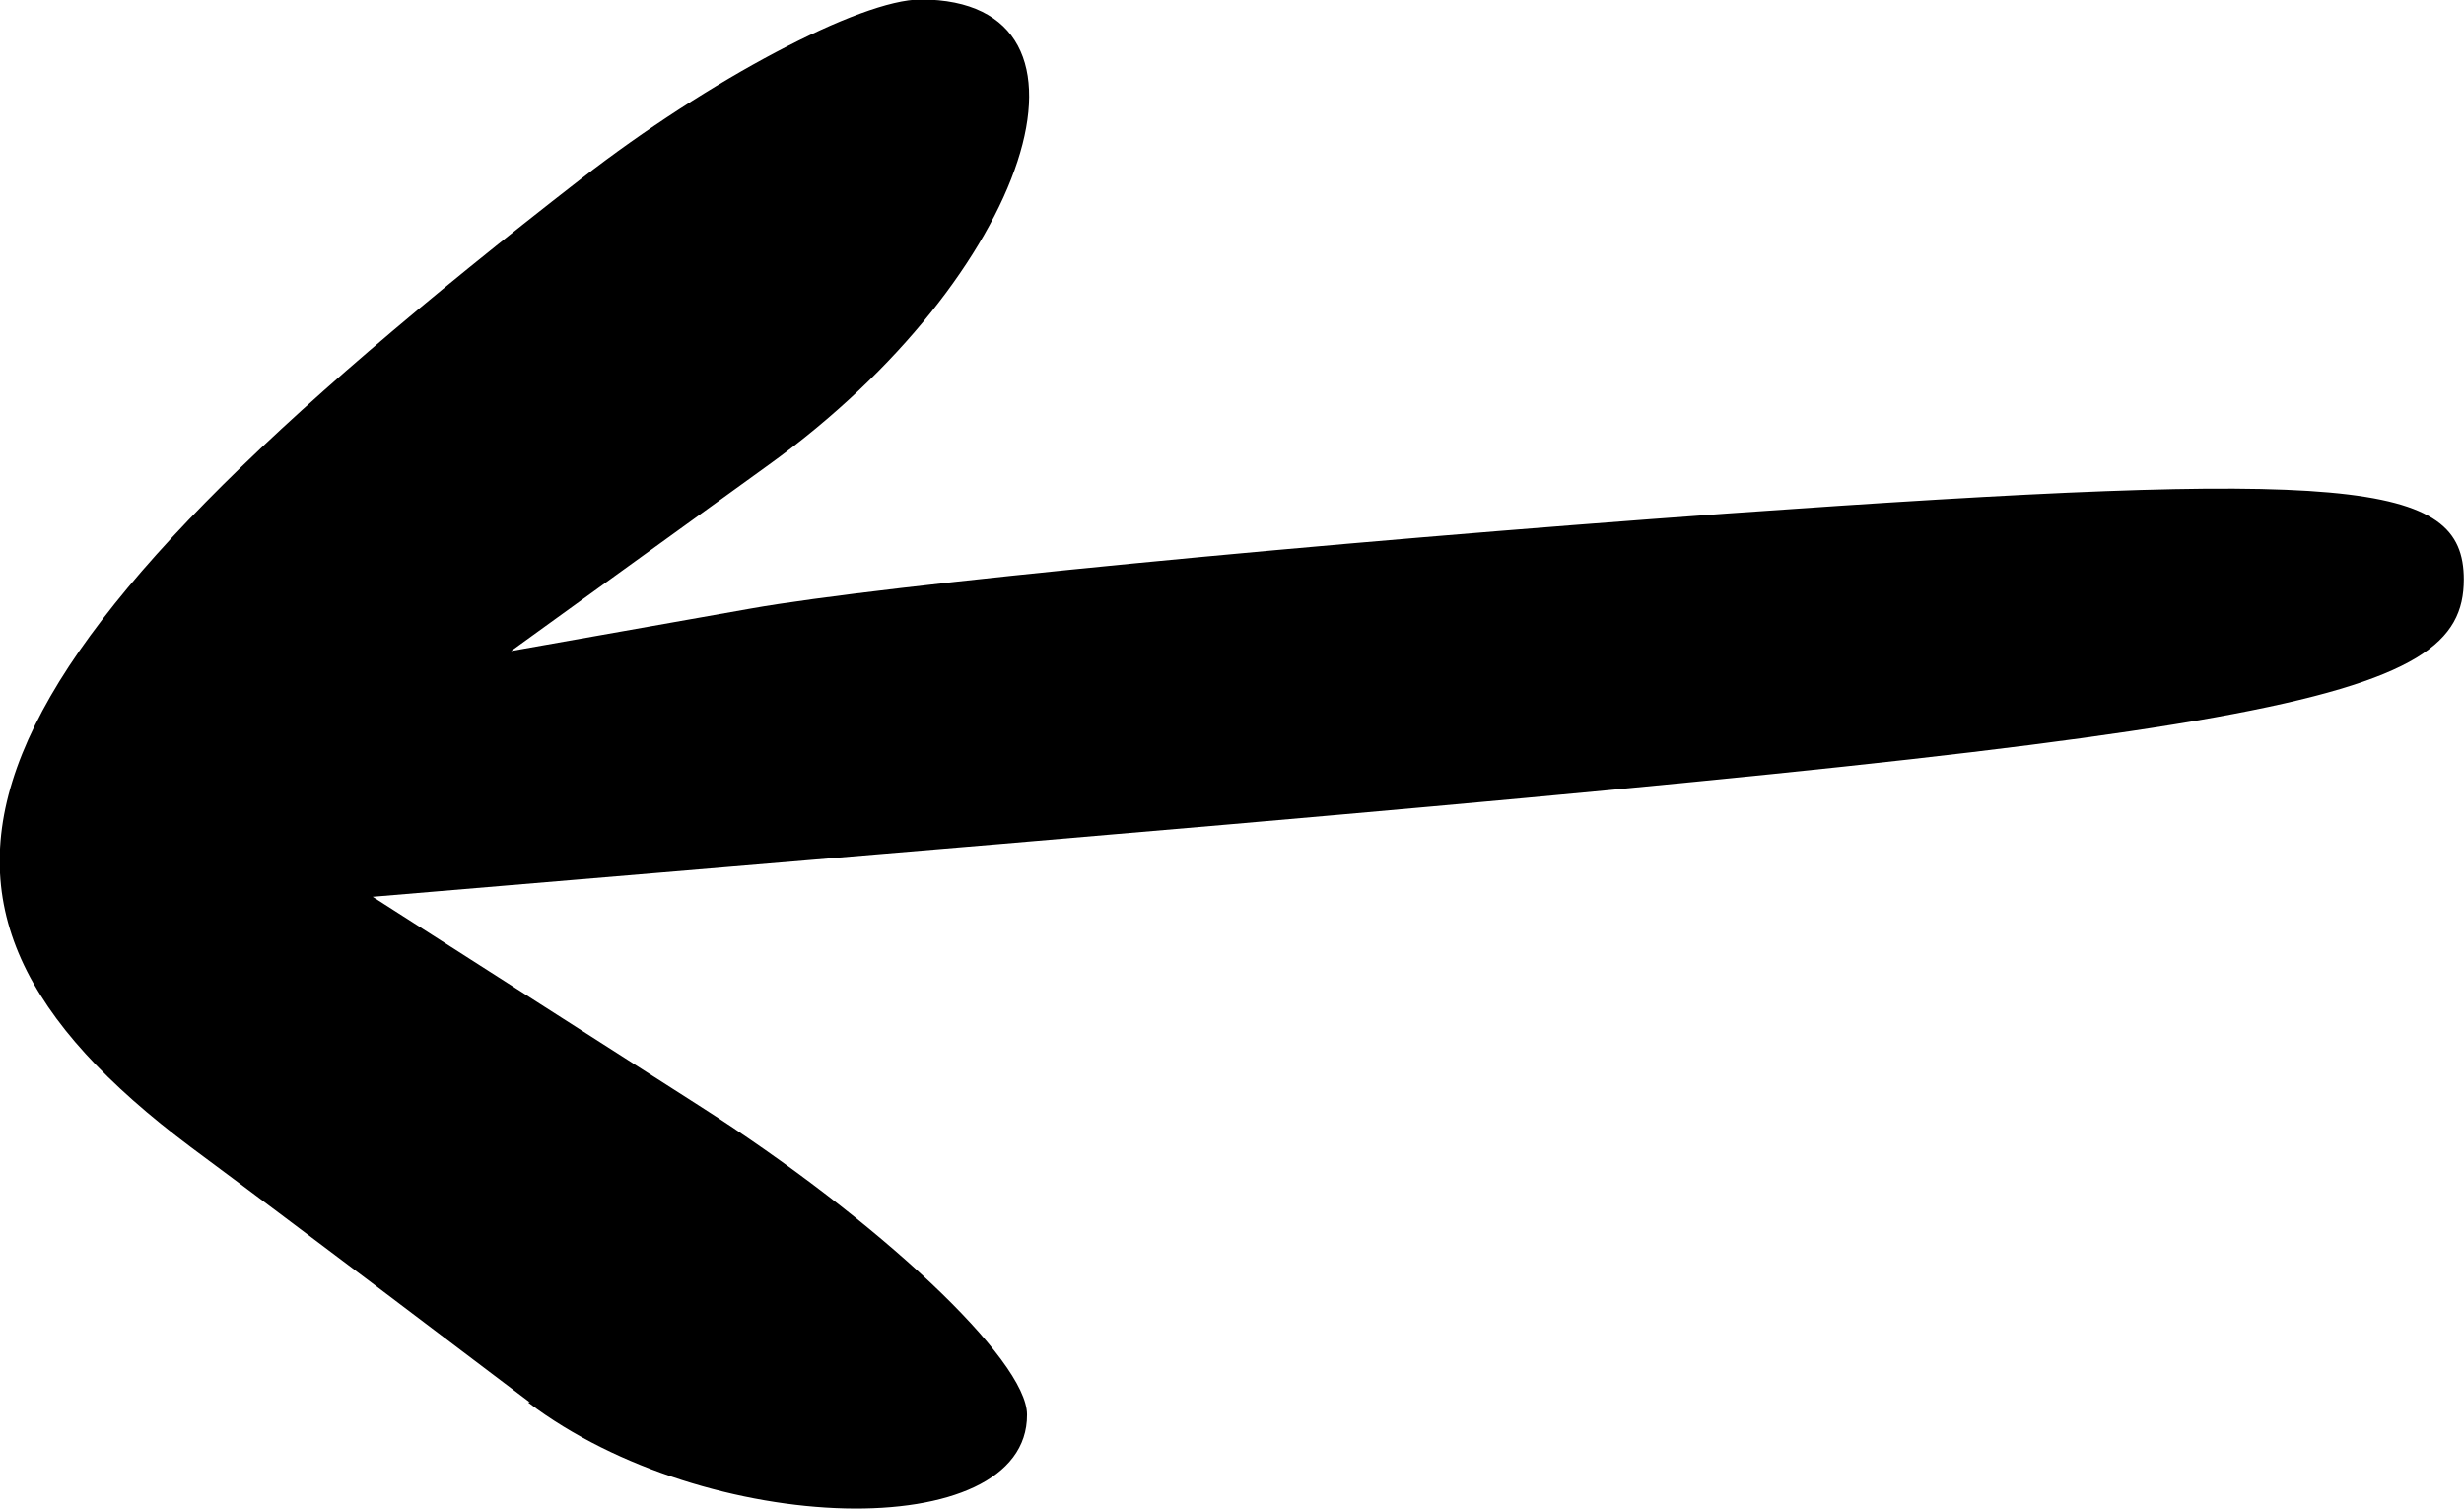
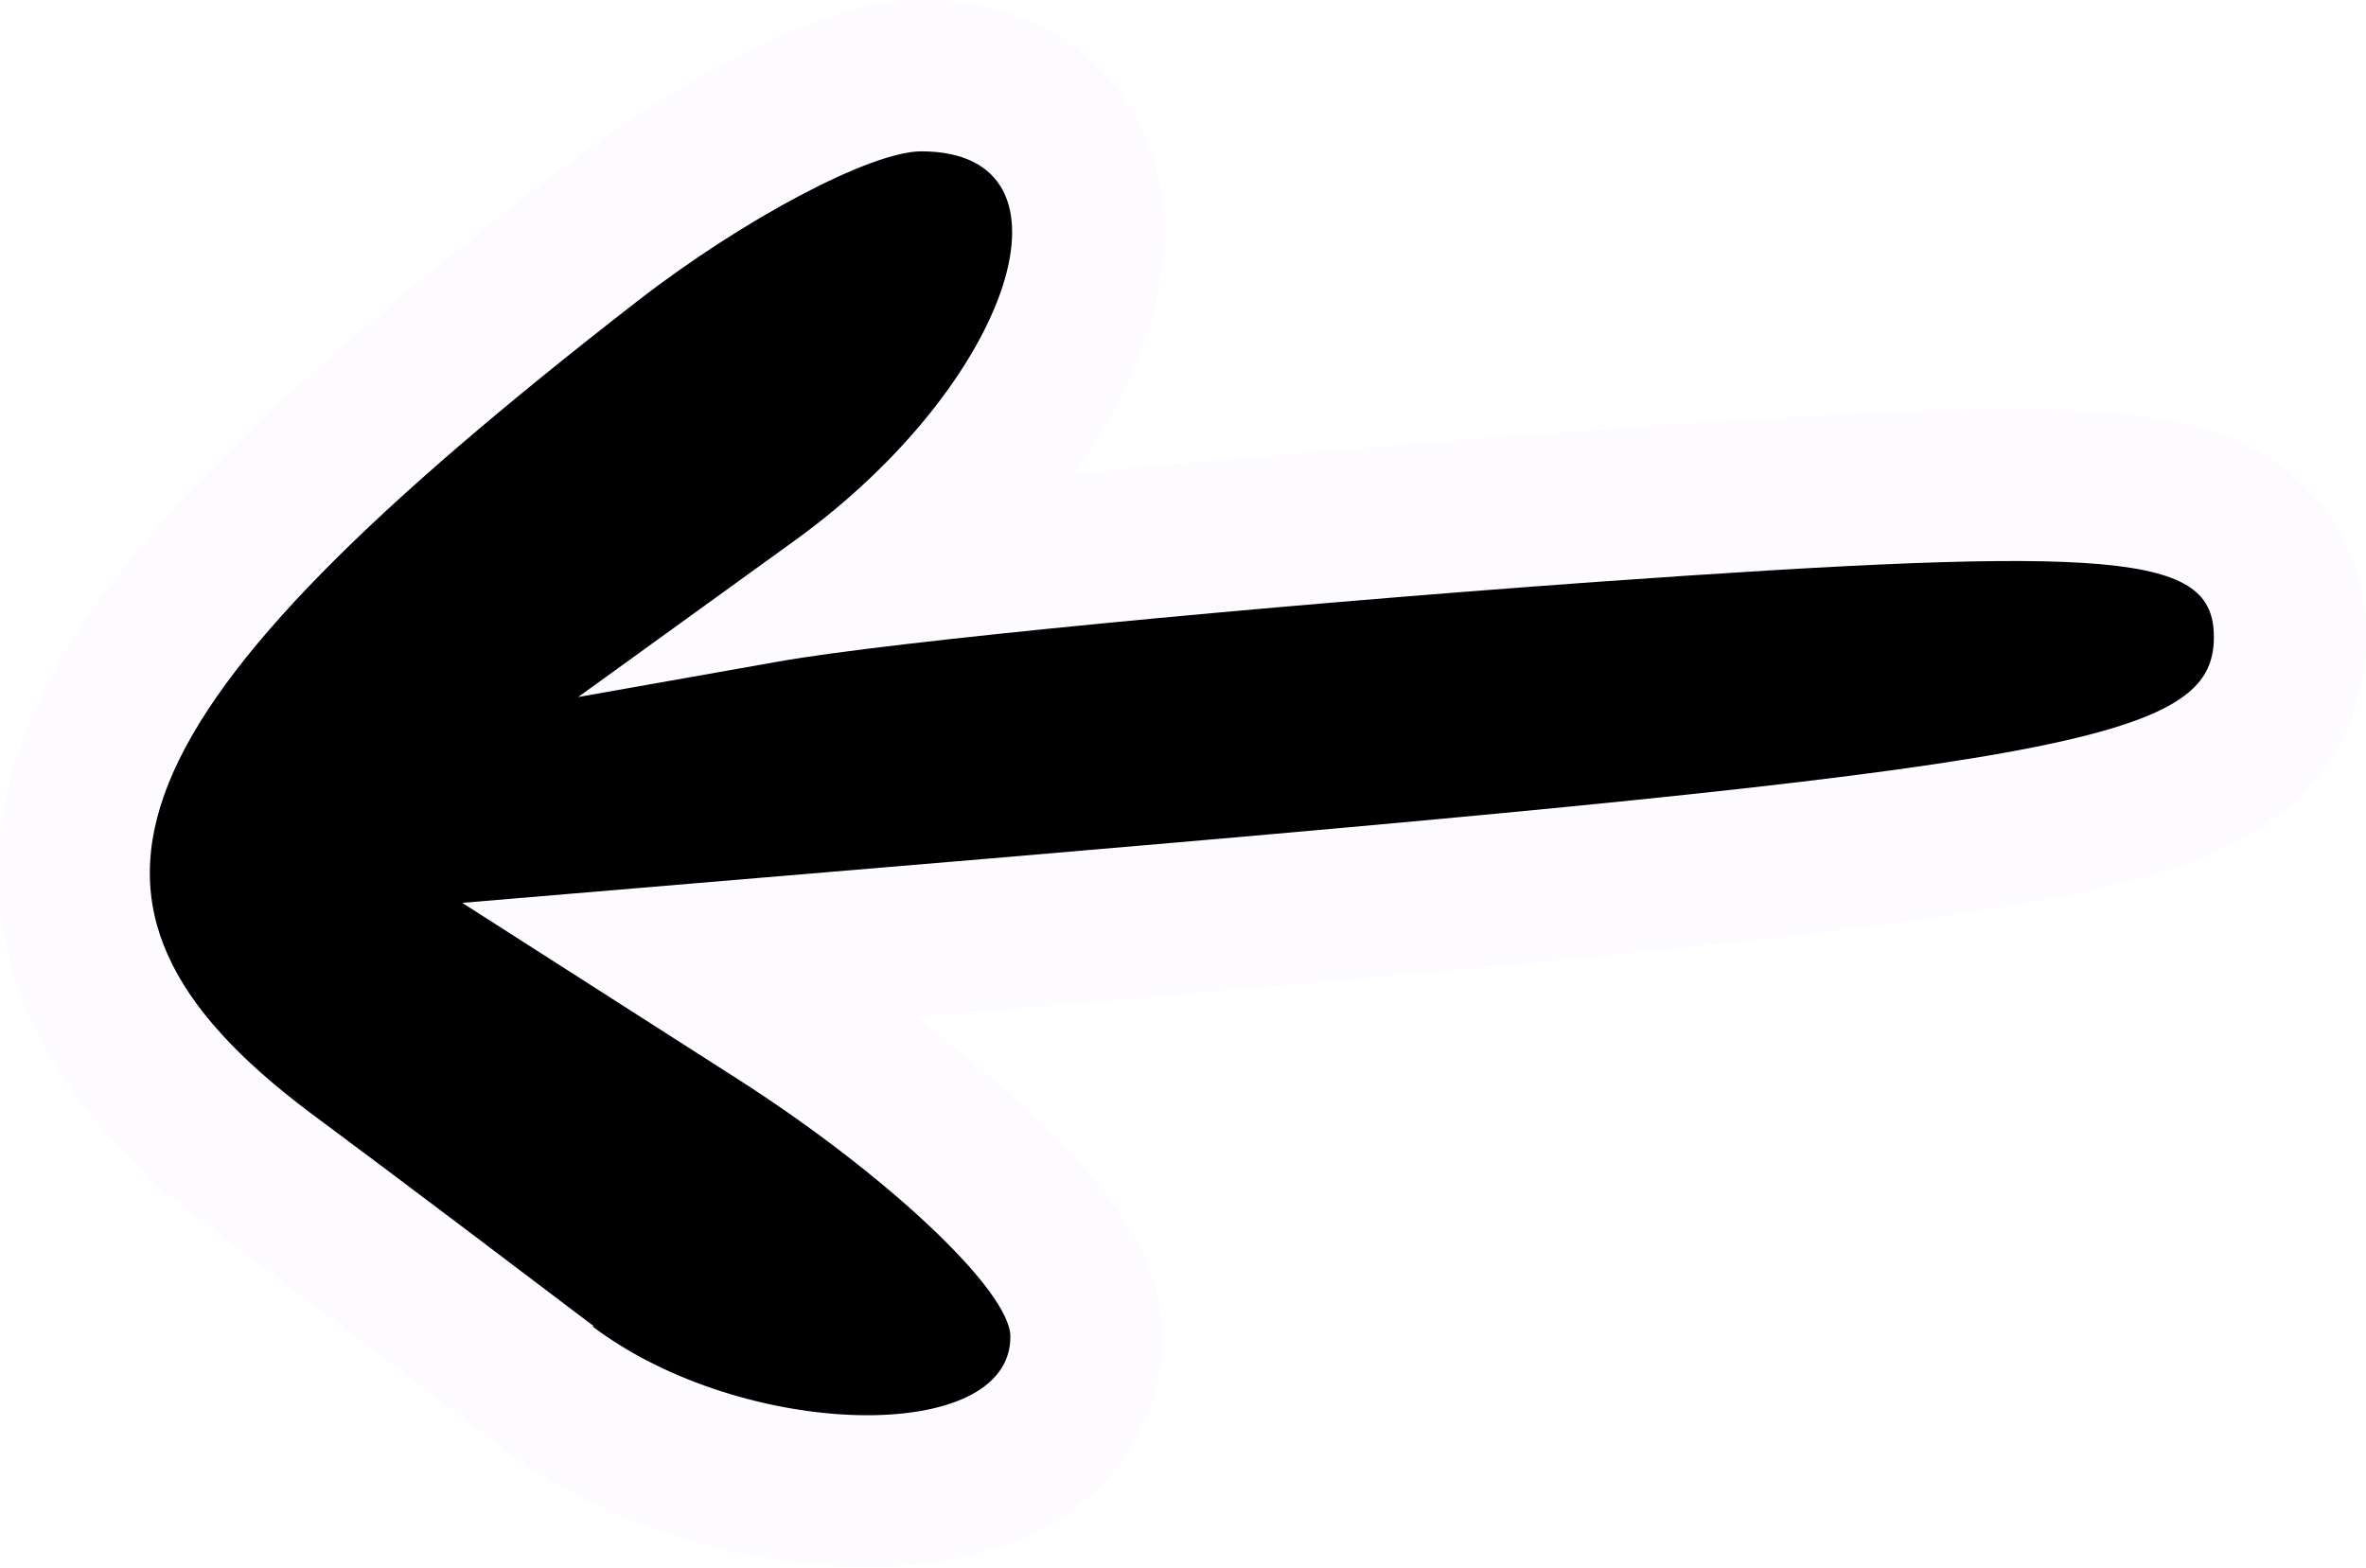
- <svg xmlns="http://www.w3.org/2000/svg" width="2.617mm" height="1.603mm" viewBox="0 0 2.617 1.603" version="1.1" id="svg8">
+ <svg xmlns="http://www.w3.org/2000/svg" width="3mm" height="1.988mm" viewBox="0 0 3 1.988" version="1.1" id="svg8">
  <defs id="defs2" />
-   <g id="layer1" transform="translate(-139.1412,-53.17758)">
-     <path style="fill:#000000;stroke-width:0.085" d="m 139.704,54.667 c -0.082,-0.062 -0.244,-0.185 -0.36,-0.271 -0.356,-0.267 -0.26,-0.505 0.415,-1.029 0.134,-0.104 0.296,-0.19 0.36,-0.19 0.212,0 0.116,0.294 -0.161,0.494 l -0.274,0.198 0.254,-0.045 c 0.14,-0.025 0.606,-0.07 1.037,-0.101 0.663,-0.047 0.783,-0.036 0.783,0.07 0,0.132 -0.187,0.165 -1.555,0.281 l -0.666,0.056 0.347,0.222 c 0.191,0.122 0.348,0.27 0.348,0.328 8e-4,0.139 -0.34,0.131 -0.53,-0.013 z" id="path847" />
+   <g id="layer1" transform="translate(-138.9509,-52.98508)">
+     <path style="fill:#000000;stroke:#fdfbff;stroke-width:0.385;stroke-linecap:round;stroke-miterlimit:4;stroke-dasharray:none;stroke-opacity:1;paint-order:stroke markers fill" d="m 139.704,54.667 c -0.082,-0.062 -0.244,-0.185 -0.36,-0.271 -0.356,-0.267 -0.26,-0.505 0.415,-1.029 0.134,-0.104 0.296,-0.19 0.36,-0.19 0.212,0 0.116,0.294 -0.161,0.494 l -0.274,0.198 0.254,-0.045 c 0.14,-0.025 0.606,-0.07 1.037,-0.101 0.663,-0.047 0.783,-0.036 0.783,0.07 0,0.132 -0.187,0.165 -1.555,0.281 l -0.666,0.056 0.347,0.222 c 0.191,0.122 0.348,0.27 0.348,0.328 8e-4,0.139 -0.34,0.131 -0.53,-0.013 z" id="path847" />
  </g>
</svg>
